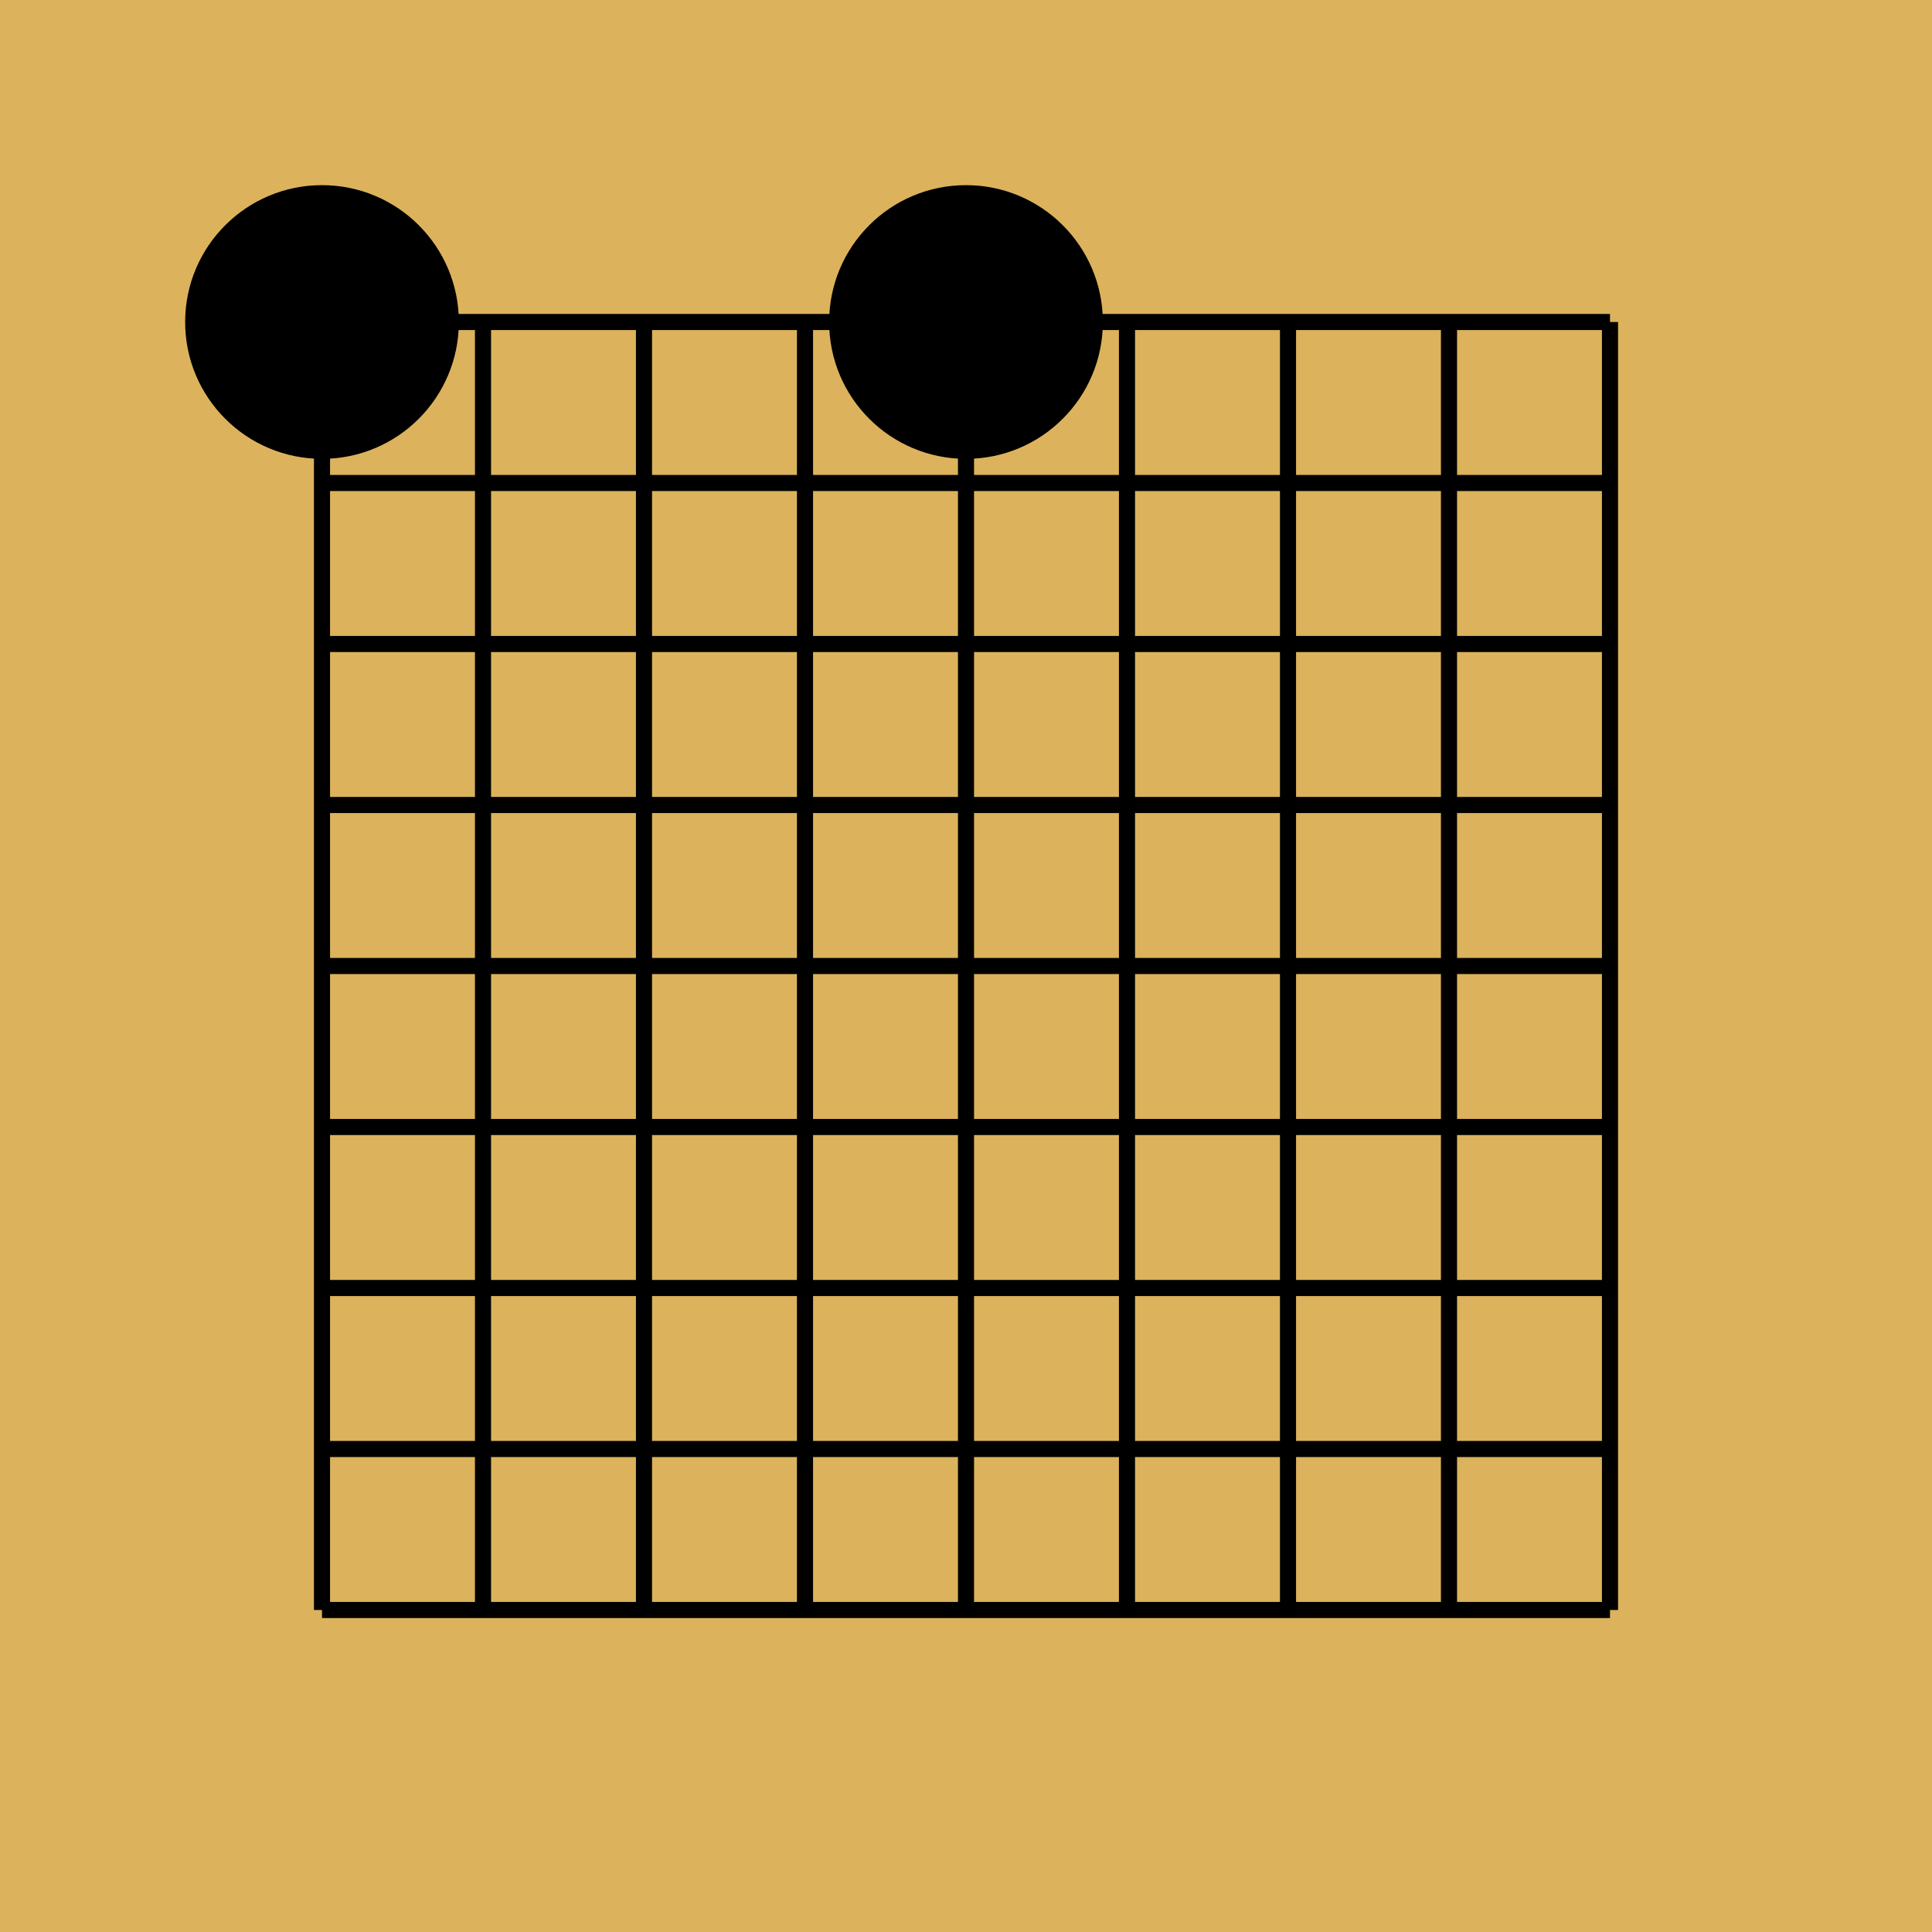
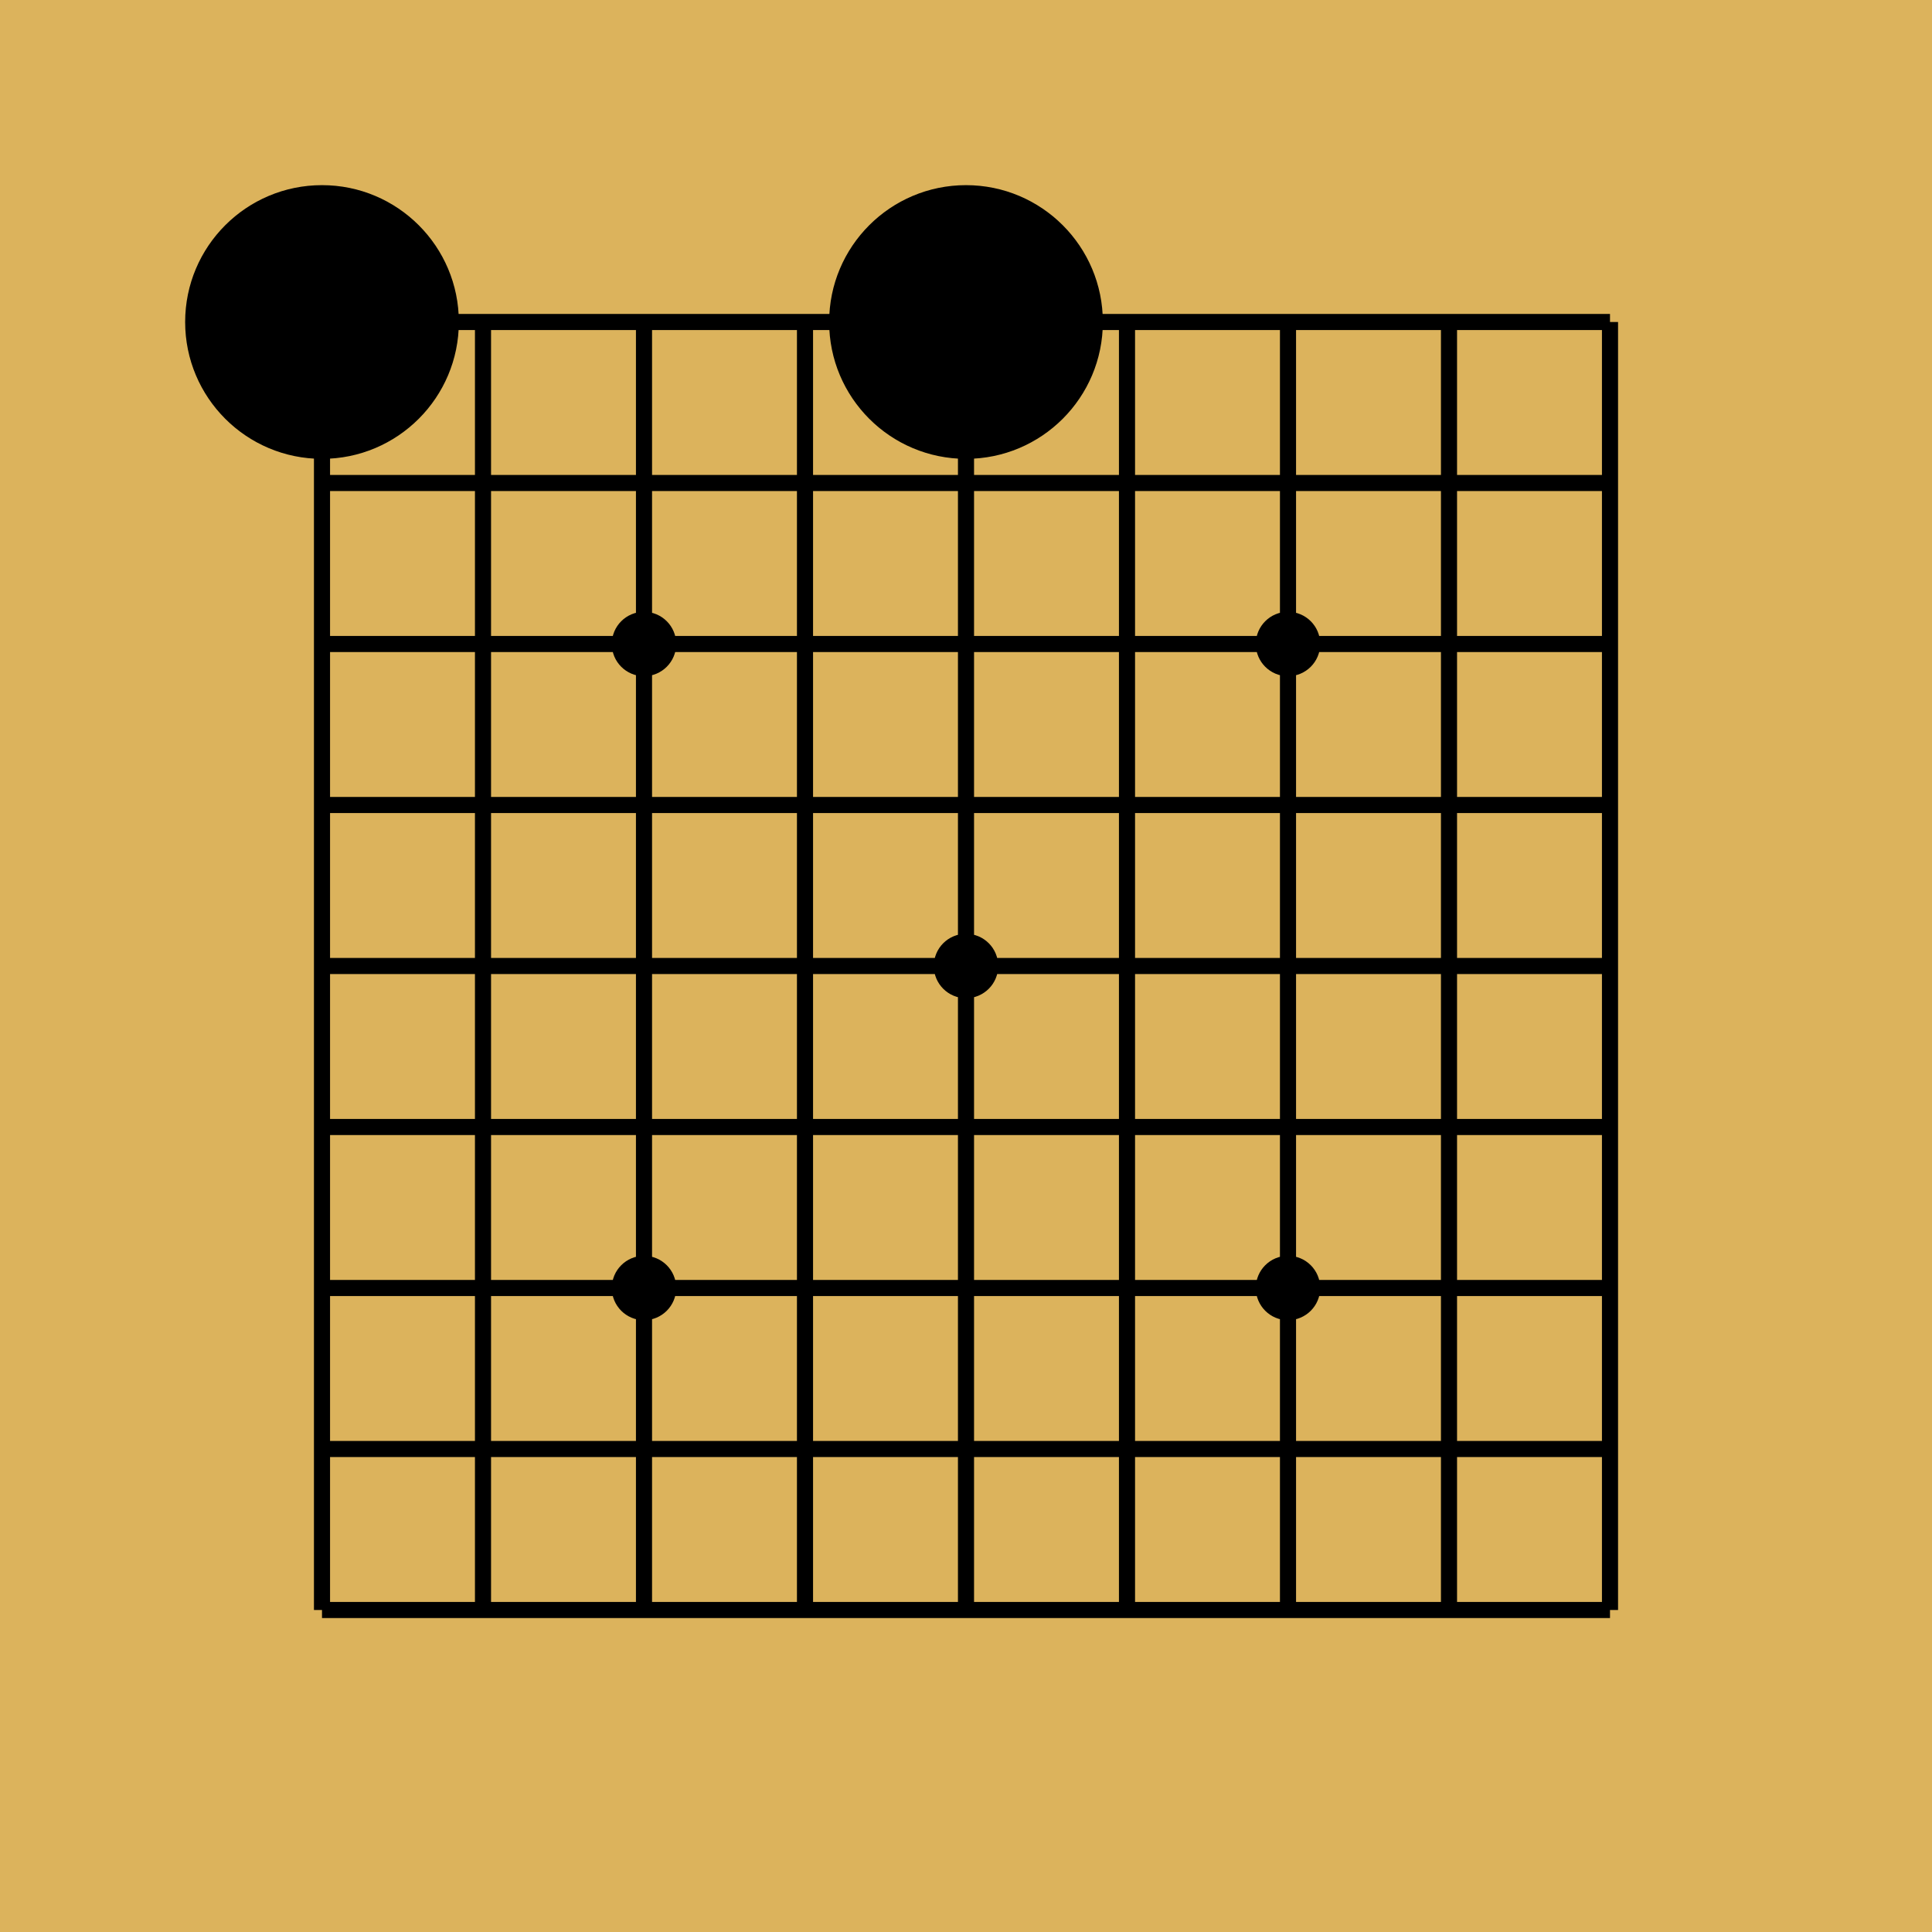
<svg xmlns="http://www.w3.org/2000/svg" width="120" height="120" viewBox="0 0 120 120" class="go-board-svg">
  <rect x="0" y="0" width="120" height="120" fill="#DCB35C" />
  <line x1="20" y1="20" x2="20" y2="100" stroke="#000000" stroke-width="1" />
  <line x1="20" y1="20" x2="100" y2="20" stroke="#000000" stroke-width="1" />
  <line x1="30" y1="20" x2="30" y2="100" stroke="#000000" stroke-width="1" />
  <line x1="20" y1="30" x2="100" y2="30" stroke="#000000" stroke-width="1" />
  <line x1="40" y1="20" x2="40" y2="100" stroke="#000000" stroke-width="1" />
  <line x1="20" y1="40" x2="100" y2="40" stroke="#000000" stroke-width="1" />
  <line x1="50" y1="20" x2="50" y2="100" stroke="#000000" stroke-width="1" />
  <line x1="20" y1="50" x2="100" y2="50" stroke="#000000" stroke-width="1" />
  <line x1="60" y1="20" x2="60" y2="100" stroke="#000000" stroke-width="1" />
  <line x1="20" y1="60" x2="100" y2="60" stroke="#000000" stroke-width="1" />
  <line x1="70" y1="20" x2="70" y2="100" stroke="#000000" stroke-width="1" />
  <line x1="20" y1="70" x2="100" y2="70" stroke="#000000" stroke-width="1" />
  <line x1="80" y1="20" x2="80" y2="100" stroke="#000000" stroke-width="1" />
  <line x1="20" y1="80" x2="100" y2="80" stroke="#000000" stroke-width="1" />
  <line x1="90" y1="20" x2="90" y2="100" stroke="#000000" stroke-width="1" />
  <line x1="20" y1="90" x2="100" y2="90" stroke="#000000" stroke-width="1" />
  <line x1="100" y1="20" x2="100" y2="100" stroke="#000000" stroke-width="1" />
  <line x1="20" y1="100" x2="100" y2="100" stroke="#000000" stroke-width="1" />
+   <circle cx="40" cy="40" r="2" fill="#000000" />
+   <circle cx="80" cy="40" r="2" fill="#000000" />
+   <circle cx="60" cy="60" r="2" fill="#000000" />
+   <circle cx="40" cy="80" r="2" fill="#000000" />
+   <circle cx="80" cy="80" r="2" fill="#000000" />
  <circle cx="20" cy="20" r="8" fill="#000000" stroke="#000000" stroke-width="1" />
  <circle cx="60" cy="20" r="8" fill="#000000" stroke="#000000" stroke-width="1" />
</svg>
